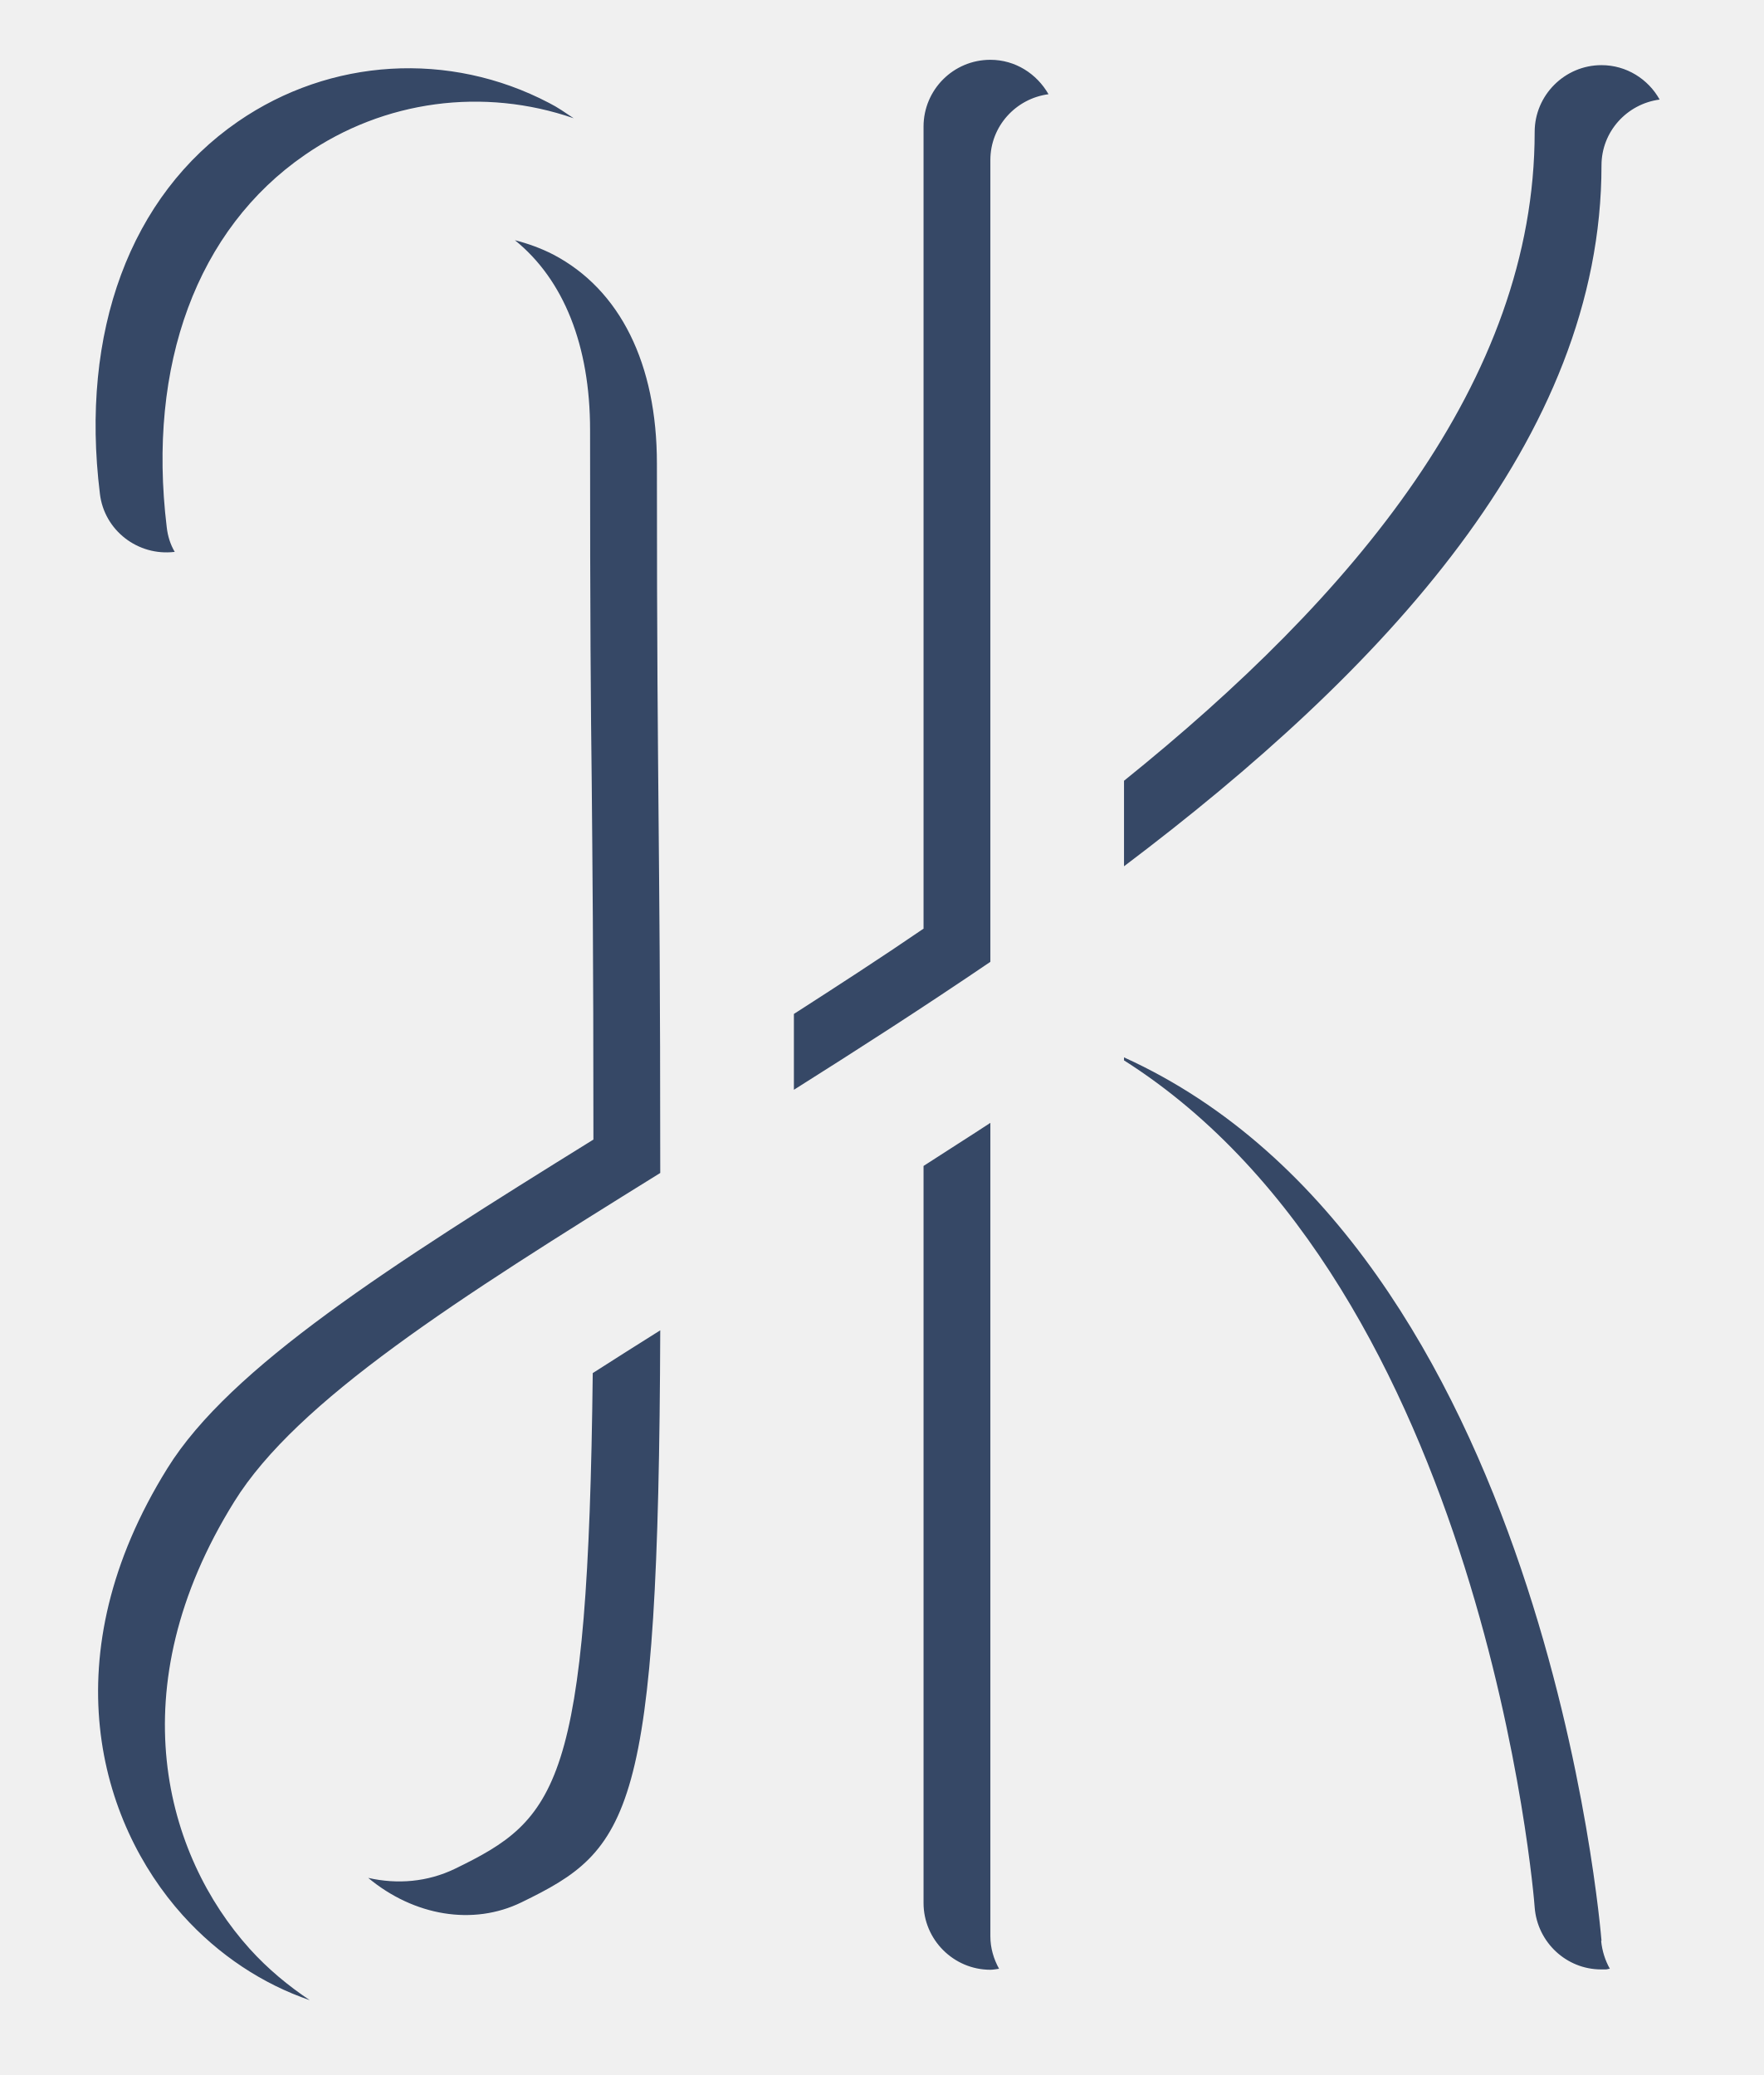
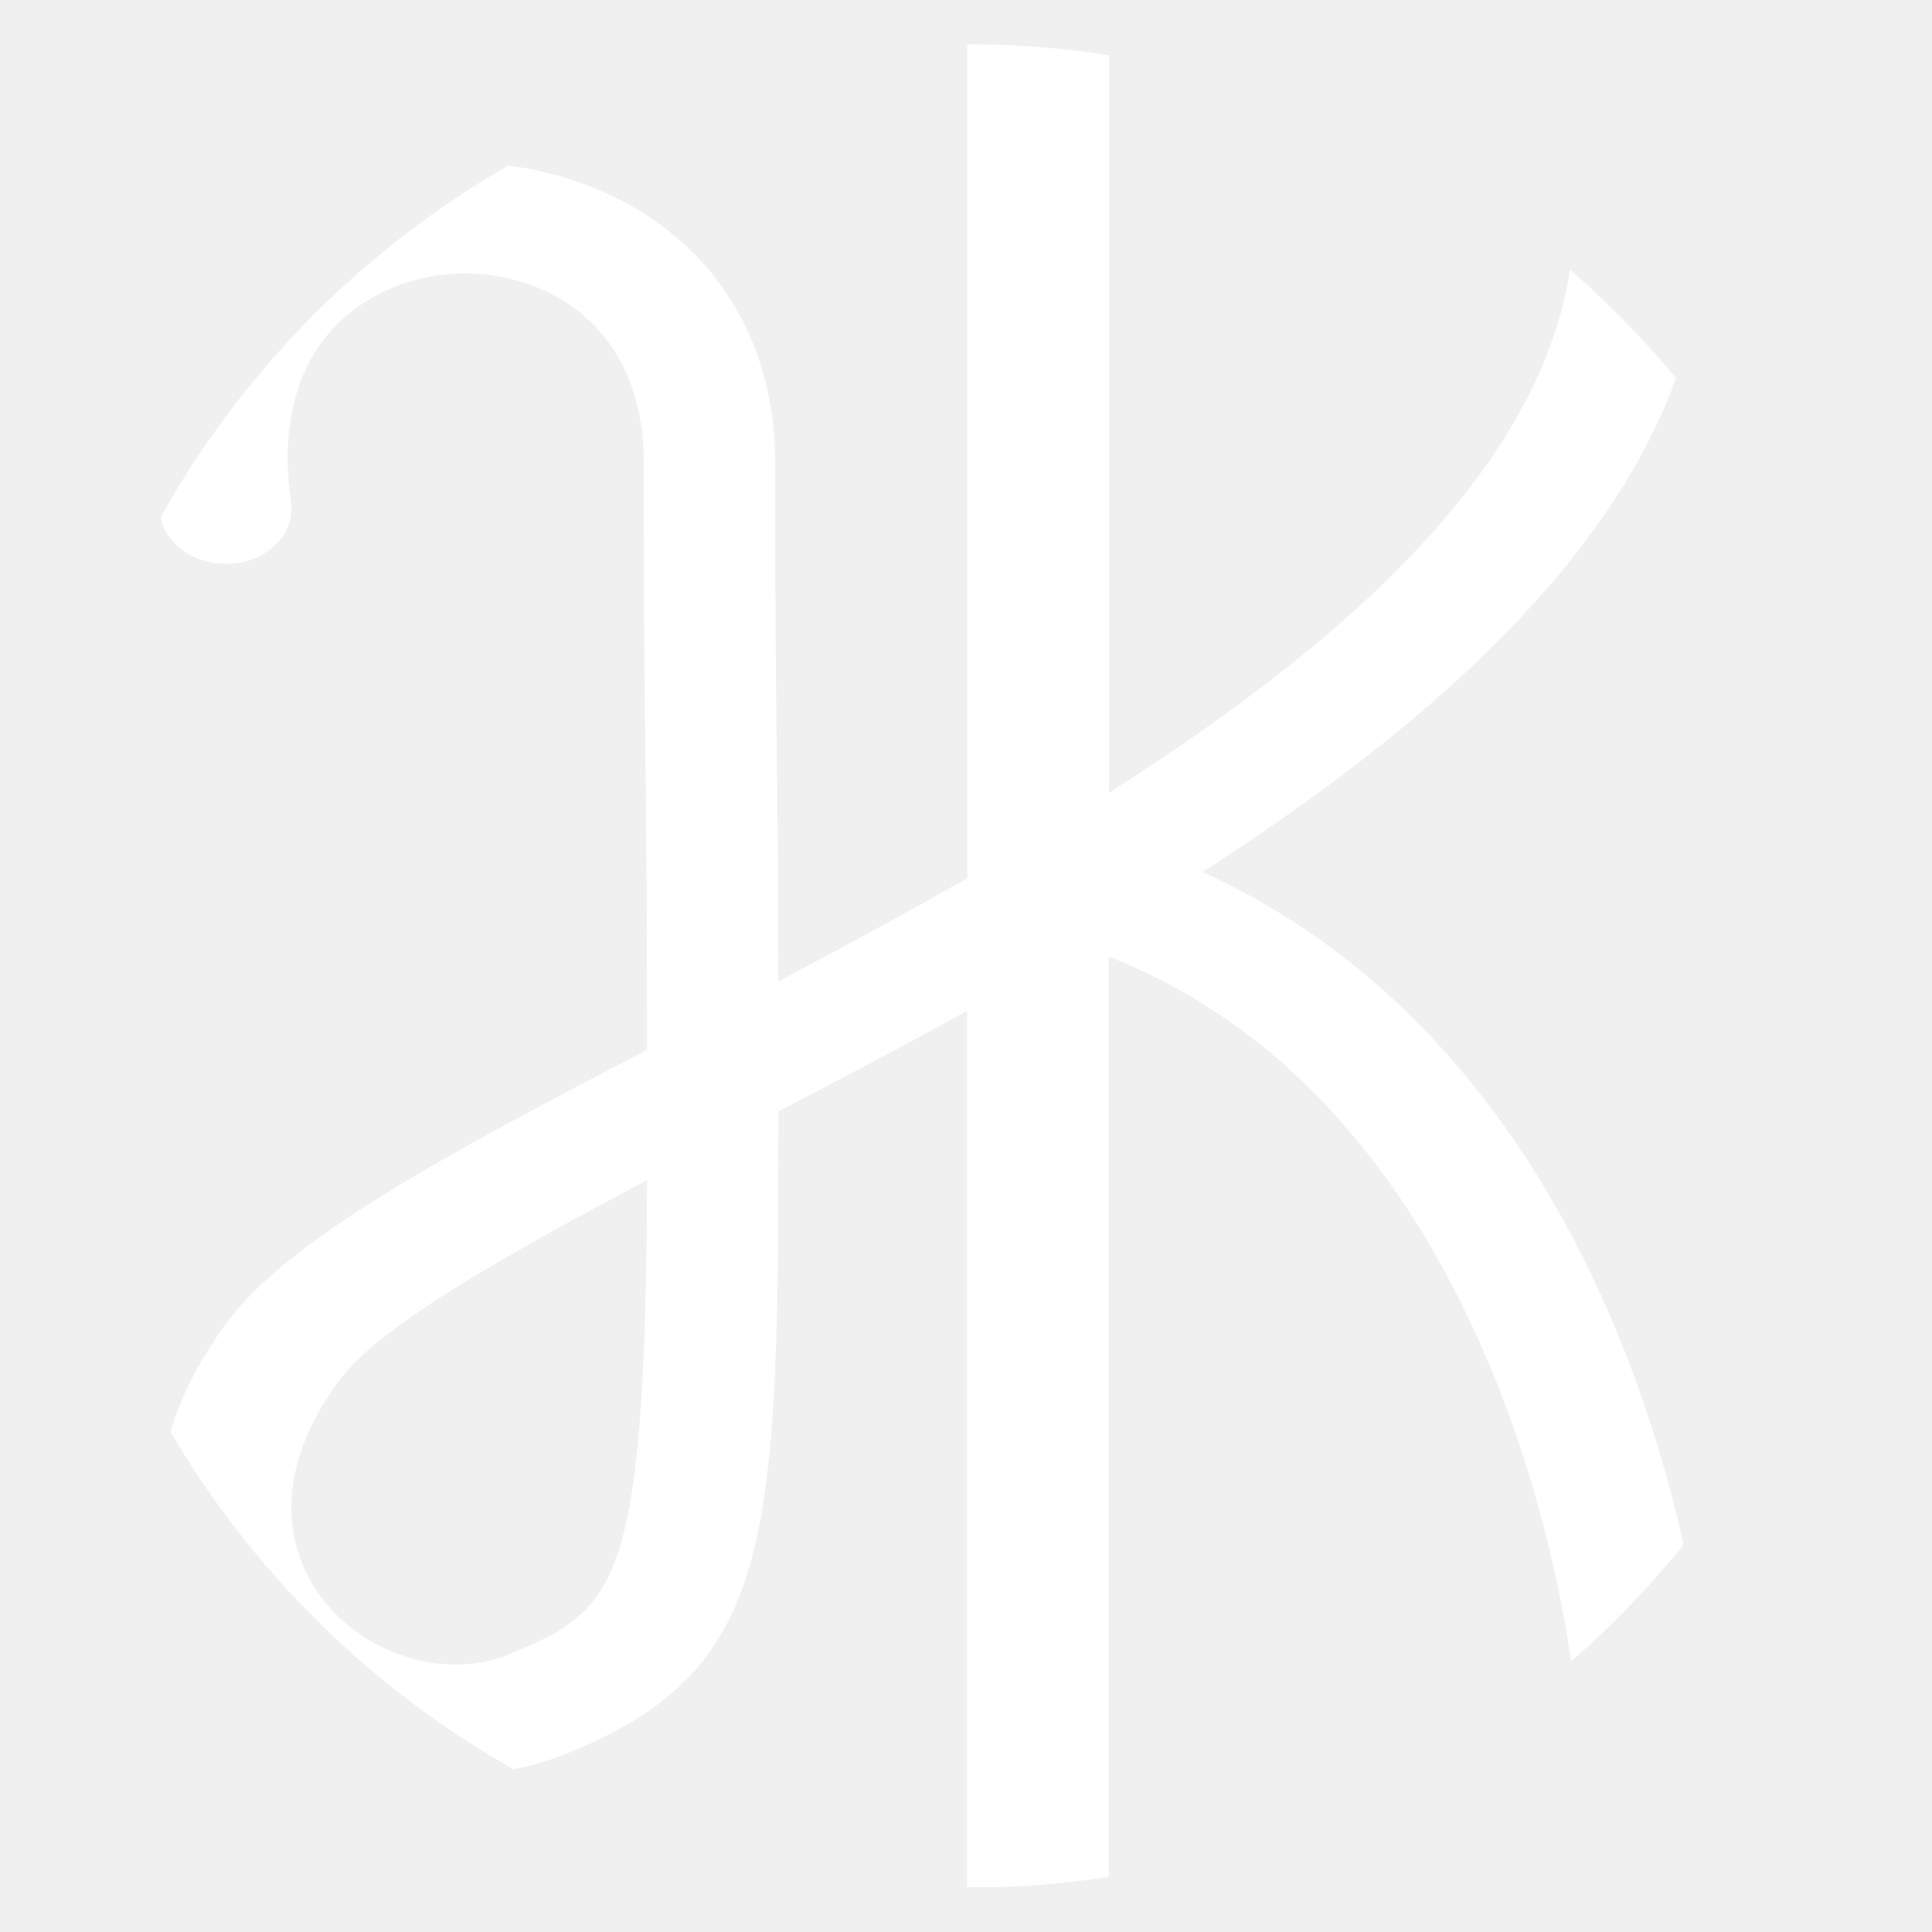
- <svg xmlns="http://www.w3.org/2000/svg" id="Ebene_1" data-name="Ebene 1" viewBox="0 0 52.78 62.11">
+ <svg xmlns="http://www.w3.org/2000/svg" id="Ebene_1" data-name="Ebene 1" viewBox="0 0 59.42 59.42">
  <defs>
    <style>
      .cls-1 {
-         fill: #364866;
+         fill: none;
+       }
+ 
+       .cls-2 {
+         fill: #fff;
+       }
+ 
+       .cls-3 {
+         clip-path: url(#clippath);
      }
    </style>
+     <clipPath id="clippath">
+       <circle class="cls-1" cx="29.71" cy="29.71" r="28.35" />
+     </clipPath>
  </defs>
-   <path class="cls-1" d="M27.64,27.79V3.79c0-1.1.89-2,2-2,.75,0,1.39.42,1.74,1.03-.98.13-1.74.96-1.74,1.97v24c-1.97,1.34-3.96,2.62-5.88,3.83,0-.84,0-1.58,0-2.27,1.29-.83,2.59-1.67,3.89-2.56ZM15.61,56.94c3.25-1.58,4.1-2.56,4.15-17.12-.69.43-1.36.86-2.02,1.28-.14,12.38-1.06,13.35-4.13,14.84-.81.39-1.71.47-2.59.27,1.37,1.14,3.14,1.44,4.59.73ZM33.64,25.93c7.74-5.84,14.29-12.81,14.29-20.98,0-1.01.76-1.84,1.74-1.97-.34-.61-.99-1.03-1.74-1.03h0c-1.1,0-2,.9-2,2,0,7.46-5.45,13.91-12.29,19.42v2.56ZM5.21,16.52s.01,0,.02,0c-.13-.22-.21-.47-.24-.74-.59-4.86.91-8.92,4.13-11.14,2.38-1.65,5.36-2.03,8.05-1.1-.24-.16-.48-.33-.74-.46-2.98-1.56-6.54-1.35-9.31.56-3.22,2.22-4.73,6.29-4.13,11.14.13,1.1,1.14,1.87,2.23,1.74ZM7.47,58.33c-2.51-2.79-3.95-7.77-.46-13.38,1.88-3.03,6.66-6.06,12.75-9.84,0-5.82-.03-8.29-.05-10.64-.02-2.45-.05-4.77-.05-10.6,0-2.98-1.1-5.2-3.1-6.25-.37-.19-.76-.33-1.15-.43,1.46,1.18,2.25,3.15,2.25,5.68,0,5.84.02,8.15.05,10.6.02,2.35.05,4.82.05,10.64-6.09,3.78-10.87,6.81-12.75,9.84-3.49,5.61-2.05,10.59.46,13.38,1.08,1.2,2.4,2.06,3.8,2.54-.64-.43-1.25-.93-1.8-1.54ZM47.93,58.09c-.02-.21-1.65-20.7-14.29-26.44v.09c10.81,6.86,12.28,25.14,12.29,25.35.08,1.05.95,1.86,1.99,1.86.05,0,.1,0,.14,0,.04,0,.08-.02.12-.02-.14-.25-.23-.53-.26-.83ZM29.64,57.95v-24.34c-.67.44-1.34.86-2,1.29v22.06c0,1.1.9,2,2,2,.09,0,.18-.02.26-.03-.16-.29-.26-.62-.26-.97Z" />
+   <g class="cls-3">
+     <path class="cls-2" d="M36.97,26.83c8.39-5.4,15.48-12.01,15.48-20.19,0-.94-.91-1.7-2.02-1.7h0c-1.12,0-2.02.76-2.02,1.7,0,6.91-6.53,12.8-14.3,17.74V1.36h-4.36v25.65c-1.95,1.11-3.91,2.17-5.81,3.17,0-3.51-.03-5.27-.05-6.97-.02-2.08-.05-4.04-.05-8.99,0-3.81-1.93-6.84-5.31-8.33-3.02-1.33-6.63-1.14-9.42.48-3.26,1.89-4.78,5.35-4.18,9.48.14.93,1.15,1.59,2.26,1.48,1.11-.11,1.9-.96,1.76-1.9-.42-2.87.46-5.1,2.47-6.26,1.56-.9,3.56-1.01,5.24-.27,2.02.89,3.14,2.78,3.14,5.32,0,4.96.02,6.94.05,9.02.02,2,.05,4.1.05,9.05-6.17,3.21-11,5.8-12.91,8.37-3.53,4.77-2.08,9.01.46,11.38,1.78,1.66,4.17,2.55,6.55,2.55,1.18,0,2.36-.22,3.46-.67,6.21-2.53,6.48-6.28,6.48-18.91v-.83c1.87-.97,3.83-2,5.8-3.09v26.95h4.36v-28.62c12.65,4.97,14.29,22.24,14.31,22.42.08.89.97,1.58,2.02,1.58.05,0,.1,0,.15,0,1.12-.07,1.95-.88,1.88-1.82-.07-.8-1.73-18.5-15.47-24.78ZM15.69,50.87c-1.69.69-3.79.25-5.23-1.1-1.56-1.45-2.38-4.14-.03-7.31,1.22-1.65,5.03-3.82,9.47-6.16-.05,12.39-.91,13.22-4.2,14.56Z" />
+   </g>
</svg>
